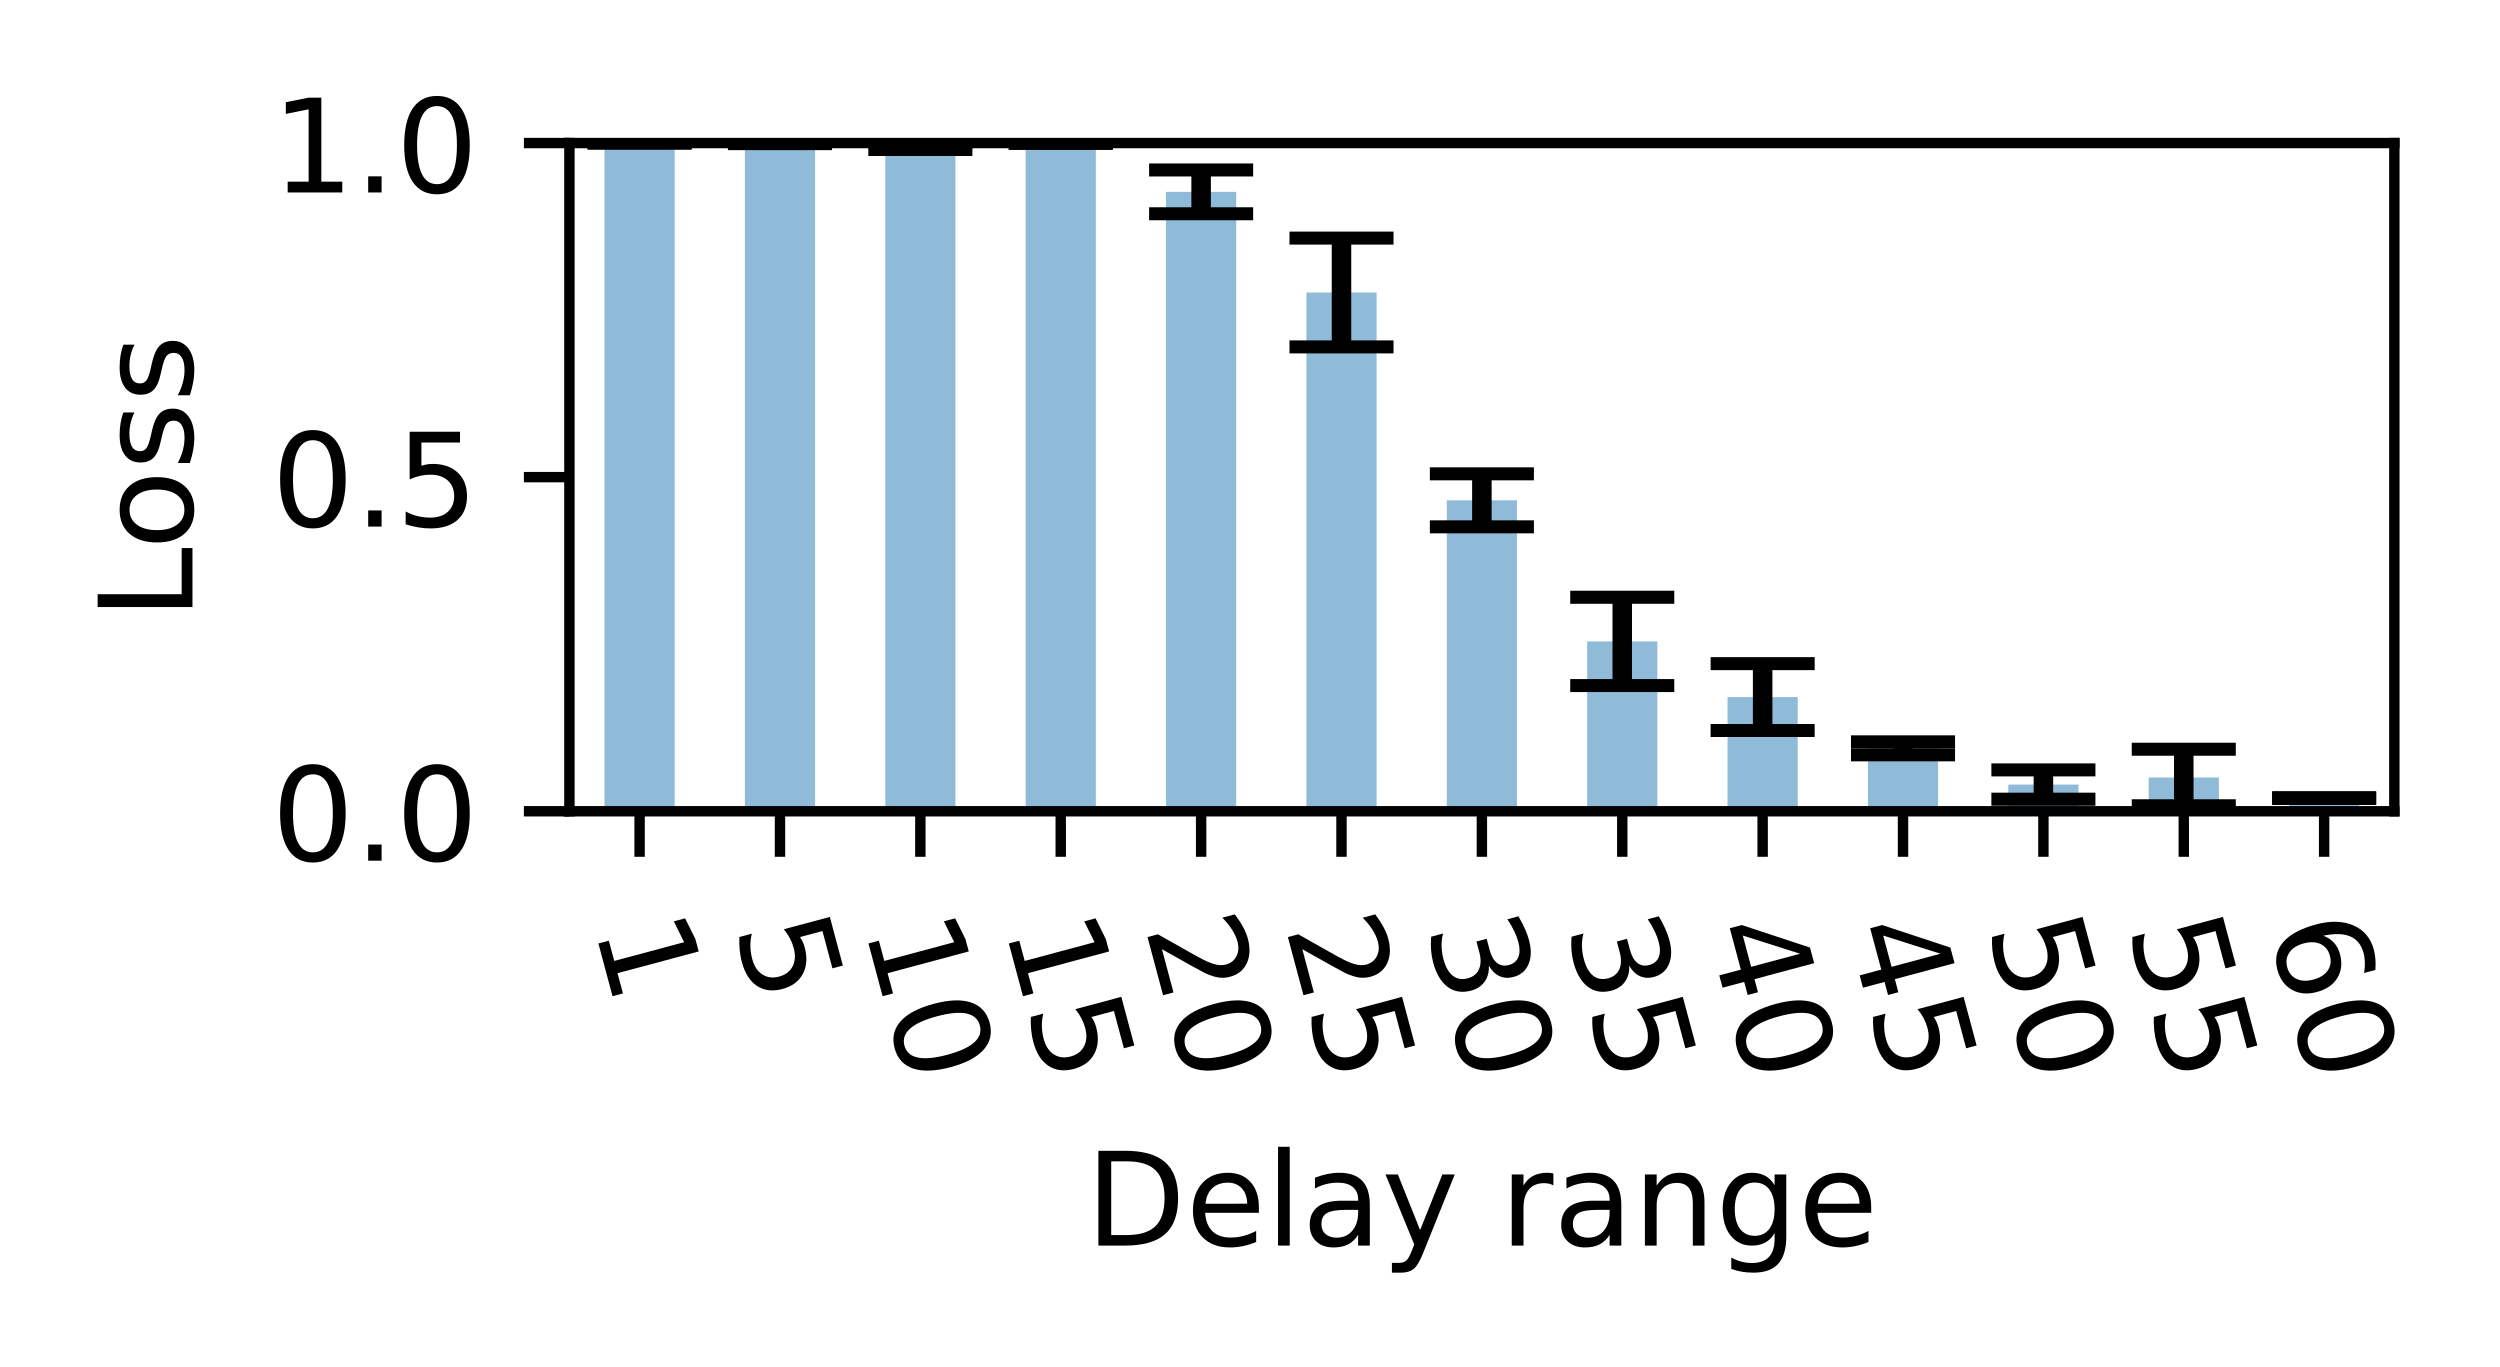
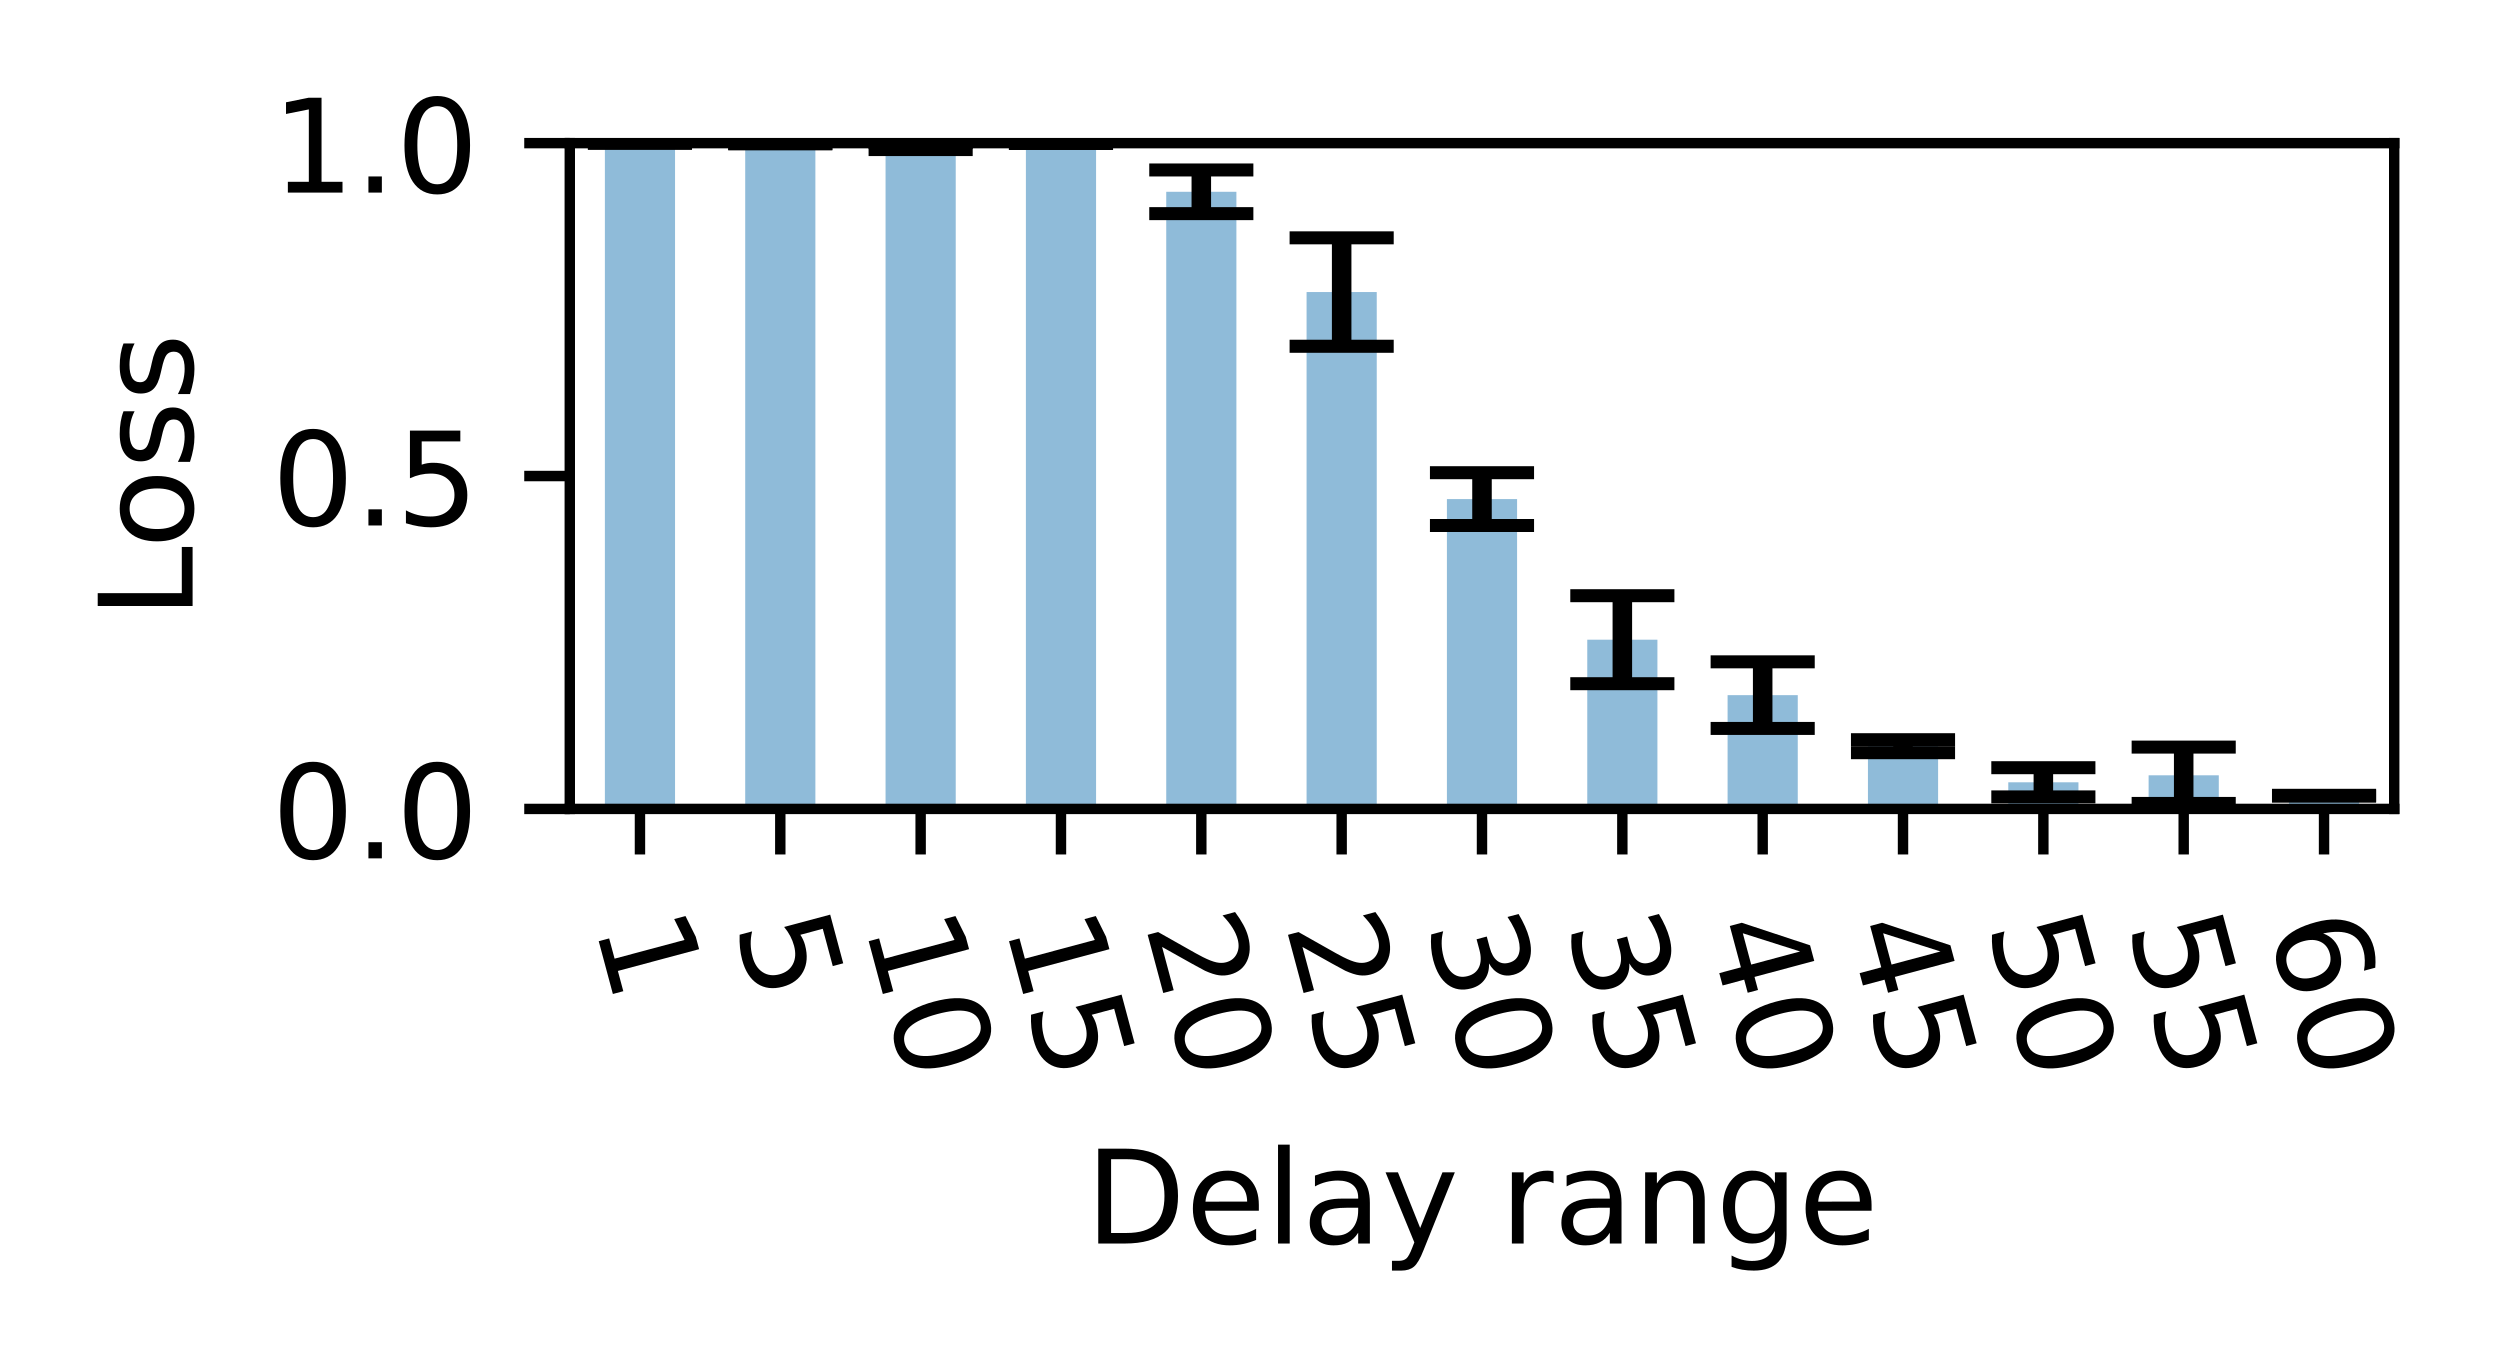
- <svg xmlns="http://www.w3.org/2000/svg" xmlns:xlink="http://www.w3.org/1999/xlink" width="192.22pt" height="105.052pt" viewBox="0 0 192.22 105.052" version="1.1">
+ <svg xmlns="http://www.w3.org/2000/svg" xmlns:xlink="http://www.w3.org/1999/xlink" width="192.094pt" height="104.83pt" viewBox="0 0 192.094 104.83" version="1.1">
  <defs>
    <style type="text/css">*{stroke-linejoin: round; stroke-linecap: butt}</style>
  </defs>
  <g id="figure_1">
    <g id="patch_1">
-       <path d="M 0 105.052  L 192.22 105.052  L 192.22 0  L 0 0  L 0 105.052  z " style="fill: none" />
+       <path d="M 0 104.83  L 192.094 104.83  L 192.094 0  L 0 0  L 0 104.83  z " style="fill: none" />
    </g>
    <g id="axes_1">
      <g id="patch_2">
-         <path d="M 43.781 62.377  L 184.096 62.377  L 184.096 10.999  L 43.781 10.999  L 43.781 62.377  z " style="fill: none" />
+         <path d="M 43.781 62.155  L 183.965 62.155  L 183.965 10.999  L 43.781 10.999  L 43.781 62.155  z " style="fill: none" />
      </g>
      <g id="patch_3">
-         <path d="M 46.48 62.377  L 51.876 62.377  L 51.876 10.999  L 46.48 10.999  z " clip-path="url(#pfe94041b23)" style="fill: #1f77b4; opacity: 0.5" />
+         <path d="M 46.477 62.155  L 51.869 62.155  L 51.869 10.999  L 46.477 10.999  z " clip-path="url(#p44159a532b)" style="fill: #1f77b4; opacity: 0.5" />
      </g>
      <g id="patch_4">
-         <path d="M 57.273 62.377  L 62.67 62.377  L 62.67 11.039  L 57.273 11.039  z " clip-path="url(#pfe94041b23)" style="fill: #1f77b4; opacity: 0.5" />
+         <path d="M 57.26 62.155  L 62.652 62.155  L 62.652 11.039  L 57.26 11.039  z " clip-path="url(#p44159a532b)" style="fill: #1f77b4; opacity: 0.5" />
      </g>
      <g id="patch_5">
-         <path d="M 68.067 62.377  L 73.463 62.377  L 73.463 11.228  L 68.067 11.228  z " clip-path="url(#pfe94041b23)" style="fill: #1f77b4; opacity: 0.5" />
+         <path d="M 68.044 62.155  L 73.436 62.155  L 73.436 11.227  L 68.044 11.227  z " clip-path="url(#p44159a532b)" style="fill: #1f77b4; opacity: 0.5" />
      </g>
      <g id="patch_6">
-         <path d="M 78.86 62.377  L 84.257 62.377  L 84.257 11.019  L 78.86 11.019  z " clip-path="url(#pfe94041b23)" style="fill: #1f77b4; opacity: 0.5" />
+         <path d="M 78.827 62.155  L 84.219 62.155  L 84.219 11.019  L 78.827 11.019  z " clip-path="url(#p44159a532b)" style="fill: #1f77b4; opacity: 0.5" />
      </g>
      <g id="patch_7">
-         <path d="M 89.653 62.377  L 95.05 62.377  L 95.05 14.752  L 89.653 14.752  z " clip-path="url(#pfe94041b23)" style="fill: #1f77b4; opacity: 0.5" />
+         <path d="M 89.611 62.155  L 95.002 62.155  L 95.002 14.736  L 89.611 14.736  z " clip-path="url(#p44159a532b)" style="fill: #1f77b4; opacity: 0.5" />
      </g>
      <g id="patch_8">
-         <path d="M 100.447 62.377  L 105.844 62.377  L 105.844 22.489  L 100.447 22.489  z " clip-path="url(#pfe94041b23)" style="fill: #1f77b4; opacity: 0.5" />
+         <path d="M 100.394 62.155  L 105.786 62.155  L 105.786 22.44  L 100.394 22.44  z " clip-path="url(#p44159a532b)" style="fill: #1f77b4; opacity: 0.5" />
      </g>
      <g id="patch_9">
-         <path d="M 111.24 62.377  L 116.637 62.377  L 116.637 38.468  L 111.24 38.468  z " clip-path="url(#pfe94041b23)" style="fill: #1f77b4; opacity: 0.5" />
+         <path d="M 111.177 62.155  L 116.569 62.155  L 116.569 38.349  L 111.177 38.349  z " clip-path="url(#p44159a532b)" style="fill: #1f77b4; opacity: 0.5" />
      </g>
      <g id="patch_10">
-         <path d="M 122.034 62.377  L 127.431 62.377  L 127.431 49.318  L 122.034 49.318  z " clip-path="url(#pfe94041b23)" style="fill: #1f77b4; opacity: 0.5" />
+         <path d="M 121.961 62.155  L 127.352 62.155  L 127.352 49.153  L 121.961 49.153  z " clip-path="url(#p44159a532b)" style="fill: #1f77b4; opacity: 0.5" />
      </g>
      <g id="patch_11">
-         <path d="M 132.827 62.377  L 138.224 62.377  L 138.224 53.597  L 132.827 53.597  z " clip-path="url(#pfe94041b23)" style="fill: #1f77b4; opacity: 0.5" />
+         <path d="M 132.744 62.155  L 138.136 62.155  L 138.136 53.413  L 132.744 53.413  z " clip-path="url(#p44159a532b)" style="fill: #1f77b4; opacity: 0.5" />
      </g>
      <g id="patch_12">
-         <path d="M 143.621 62.377  L 149.017 62.377  L 149.017 57.539  L 143.621 57.539  z " clip-path="url(#pfe94041b23)" style="fill: #1f77b4; opacity: 0.5" />
+         <path d="M 143.528 62.155  L 148.919 62.155  L 148.919 57.338  L 143.528 57.338  z " clip-path="url(#p44159a532b)" style="fill: #1f77b4; opacity: 0.5" />
      </g>
      <g id="patch_13">
-         <path d="M 154.414 62.377  L 159.811 62.377  L 159.811 60.323  L 154.414 60.323  z " clip-path="url(#pfe94041b23)" style="fill: #1f77b4; opacity: 0.5" />
+         <path d="M 154.311 62.155  L 159.703 62.155  L 159.703 60.11  L 154.311 60.11  z " clip-path="url(#p44159a532b)" style="fill: #1f77b4; opacity: 0.5" />
      </g>
      <g id="patch_14">
-         <path d="M 165.208 62.377  L 170.604 62.377  L 170.604 59.782  L 165.208 59.782  z " clip-path="url(#pfe94041b23)" style="fill: #1f77b4; opacity: 0.5" />
+         <path d="M 165.094 62.155  L 170.486 62.155  L 170.486 59.572  L 165.094 59.572  z " clip-path="url(#p44159a532b)" style="fill: #1f77b4; opacity: 0.5" />
      </g>
      <g id="patch_15">
-         <path d="M 176.001 62.377  L 181.398 62.377  L 181.398 61.36  L 176.001 61.36  z " clip-path="url(#pfe94041b23)" style="fill: #1f77b4; opacity: 0.5" />
+         <path d="M 175.878 62.155  L 181.269 62.155  L 181.269 61.143  L 175.878 61.143  z " clip-path="url(#p44159a532b)" style="fill: #1f77b4; opacity: 0.5" />
      </g>
      <g id="matplotlib.axis_1">
        <g id="xtick_1">
          <g id="line2d_1">
            <defs>
-               <path id="m199bbda376" d="M 0 0  L 0 3.5  " style="stroke: #000000; stroke-width: 0.8" />
+               <path id="m5bc1a0c17d" d="M 0 0  L 0 3.5  " style="stroke: #000000; stroke-width: 0.8" />
            </defs>
            <g>
-               <use xlink:href="#m199bbda376" x="49.178" y="62.377" style="stroke: #000000; stroke-width: 0.8" />
+               <use xlink:href="#m5bc1a0c17d" x="49.173" y="62.155" style="stroke: #000000; stroke-width: 0.8" />
            </g>
          </g>
          <g id="text_1">
-             <g transform="translate(45.68926 71.34379) rotate(-285) scale(0.1 -0.1)">
+             <g transform="translate(45.68422 71.12184) rotate(-285) scale(0.1 -0.1)">
              <defs>
                <path id="DejaVuSans-31" d="M 794 531  L 1825 531  L 1825 4091  L 703 3866  L 703 4441  L 1819 4666  L 2450 4666  L 2450 531  L 3481 531  L 3481 0  L 794 0  L 794 531  z " transform="scale(0.015625)" />
              </defs>
              <use xlink:href="#DejaVuSans-31" />
            </g>
          </g>
        </g>
        <g id="xtick_2">
          <g id="line2d_2">
            <g>
-               <use xlink:href="#m199bbda376" x="59.971" y="62.377" style="stroke: #000000; stroke-width: 0.8" />
+               <use xlink:href="#m5bc1a0c17d" x="59.956" y="62.155" style="stroke: #000000; stroke-width: 0.8" />
            </g>
          </g>
          <g id="text_2">
-             <g transform="translate(56.48272 71.34379) rotate(-285) scale(0.1 -0.1)">
+             <g transform="translate(56.46761 71.12184) rotate(-285) scale(0.1 -0.1)">
              <defs>
                <path id="DejaVuSans-35" d="M 691 4666  L 3169 4666  L 3169 4134  L 1269 4134  L 1269 2991  Q 1406 3038 1543 3061  Q 1681 3084 1819 3084  Q 2600 3084 3056 2656  Q 3513 2228 3513 1497  Q 3513 744 3044 326  Q 2575 -91 1722 -91  Q 1428 -91 1123 -41  Q 819 9 494 109  L 494 744  Q 775 591 1075 516  Q 1375 441 1709 441  Q 2250 441 2565 725  Q 2881 1009 2881 1497  Q 2881 1984 2565 2268  Q 2250 2553 1709 2553  Q 1456 2553 1204 2497  Q 953 2441 691 2322  L 691 4666  z " transform="scale(0.015625)" />
              </defs>
              <use xlink:href="#DejaVuSans-35" />
            </g>
          </g>
        </g>
        <g id="xtick_3">
          <g id="line2d_3">
            <g>
-               <use xlink:href="#m199bbda376" x="70.765" y="62.377" style="stroke: #000000; stroke-width: 0.8" />
+               <use xlink:href="#m5bc1a0c17d" x="70.74" y="62.155" style="stroke: #000000; stroke-width: 0.8" />
            </g>
          </g>
          <g id="text_3">
-             <g transform="translate(66.45281 71.34379) rotate(-285) scale(0.1 -0.1)">
+             <g transform="translate(66.42762 71.12184) rotate(-285) scale(0.1 -0.1)">
              <defs>
                <path id="DejaVuSans-30" d="M 2034 4250  Q 1547 4250 1301 3770  Q 1056 3291 1056 2328  Q 1056 1369 1301 889  Q 1547 409 2034 409  Q 2525 409 2770 889  Q 3016 1369 3016 2328  Q 3016 3291 2770 3770  Q 2525 4250 2034 4250  z M 2034 4750  Q 2819 4750 3233 4129  Q 3647 3509 3647 2328  Q 3647 1150 3233 529  Q 2819 -91 2034 -91  Q 1250 -91 836 529  Q 422 1150 422 2328  Q 422 3509 836 4129  Q 1250 4750 2034 4750  z " transform="scale(0.015625)" />
              </defs>
              <use xlink:href="#DejaVuSans-31" />
              <use xlink:href="#DejaVuSans-30" transform="translate(63.62305 0)" />
            </g>
          </g>
        </g>
        <g id="xtick_4">
          <g id="line2d_4">
            <g>
-               <use xlink:href="#m199bbda376" x="81.558" y="62.377" style="stroke: #000000; stroke-width: 0.8" />
+               <use xlink:href="#m5bc1a0c17d" x="81.523" y="62.155" style="stroke: #000000; stroke-width: 0.8" />
            </g>
          </g>
          <g id="text_4">
-             <g transform="translate(77.24627 71.34379) rotate(-285) scale(0.1 -0.1)">
+             <g transform="translate(77.21101 71.12184) rotate(-285) scale(0.1 -0.1)">
              <use xlink:href="#DejaVuSans-31" />
              <use xlink:href="#DejaVuSans-35" transform="translate(63.62305 0)" />
            </g>
          </g>
        </g>
        <g id="xtick_5">
          <g id="line2d_5">
            <g>
-               <use xlink:href="#m199bbda376" x="92.352" y="62.377" style="stroke: #000000; stroke-width: 0.8" />
+               <use xlink:href="#m5bc1a0c17d" x="92.306" y="62.155" style="stroke: #000000; stroke-width: 0.8" />
            </g>
          </g>
          <g id="text_5">
-             <g transform="translate(88.03973 71.34379) rotate(-285) scale(0.1 -0.1)">
+             <g transform="translate(87.99439 71.12184) rotate(-285) scale(0.1 -0.1)">
              <defs>
                <path id="DejaVuSans-32" d="M 1228 531  L 3431 531  L 3431 0  L 469 0  L 469 531  Q 828 903 1448 1529  Q 2069 2156 2228 2338  Q 2531 2678 2651 2914  Q 2772 3150 2772 3378  Q 2772 3750 2511 3984  Q 2250 4219 1831 4219  Q 1534 4219 1204 4116  Q 875 4013 500 3803  L 500 4441  Q 881 4594 1212 4672  Q 1544 4750 1819 4750  Q 2544 4750 2975 4387  Q 3406 4025 3406 3419  Q 3406 3131 3298 2873  Q 3191 2616 2906 2266  Q 2828 2175 2409 1742  Q 1991 1309 1228 531  z " transform="scale(0.015625)" />
              </defs>
              <use xlink:href="#DejaVuSans-32" />
              <use xlink:href="#DejaVuSans-30" transform="translate(63.62305 0)" />
            </g>
          </g>
        </g>
        <g id="xtick_6">
          <g id="line2d_6">
            <g>
-               <use xlink:href="#m199bbda376" x="103.145" y="62.377" style="stroke: #000000; stroke-width: 0.8" />
+               <use xlink:href="#m5bc1a0c17d" x="103.09" y="62.155" style="stroke: #000000; stroke-width: 0.8" />
            </g>
          </g>
          <g id="text_6">
-             <g transform="translate(98.83318 71.34379) rotate(-285) scale(0.1 -0.1)">
+             <g transform="translate(98.77778 71.12184) rotate(-285) scale(0.1 -0.1)">
              <use xlink:href="#DejaVuSans-32" />
              <use xlink:href="#DejaVuSans-35" transform="translate(63.62305 0)" />
            </g>
          </g>
        </g>
        <g id="xtick_7">
          <g id="line2d_7">
            <g>
-               <use xlink:href="#m199bbda376" x="113.939" y="62.377" style="stroke: #000000; stroke-width: 0.8" />
+               <use xlink:href="#m5bc1a0c17d" x="113.873" y="62.155" style="stroke: #000000; stroke-width: 0.8" />
            </g>
          </g>
          <g id="text_7">
-             <g transform="translate(109.6266 71.34379) rotate(-285) scale(0.1 -0.1)">
+             <g transform="translate(109.5612 71.12184) rotate(-285) scale(0.1 -0.1)">
              <defs>
                <path id="DejaVuSans-33" d="M 2597 2516  Q 3050 2419 3304 2112  Q 3559 1806 3559 1356  Q 3559 666 3084 287  Q 2609 -91 1734 -91  Q 1441 -91 1130 -33  Q 819 25 488 141  L 488 750  Q 750 597 1062 519  Q 1375 441 1716 441  Q 2309 441 2620 675  Q 2931 909 2931 1356  Q 2931 1769 2642 2001  Q 2353 2234 1838 2234  L 1294 2234  L 1294 2753  L 1863 2753  Q 2328 2753 2575 2939  Q 2822 3125 2822 3475  Q 2822 3834 2567 4026  Q 2313 4219 1838 4219  Q 1578 4219 1281 4162  Q 984 4106 628 3988  L 628 4550  Q 988 4650 1302 4700  Q 1616 4750 1894 4750  Q 2613 4750 3031 4423  Q 3450 4097 3450 3541  Q 3450 3153 3228 2886  Q 3006 2619 2597 2516  z " transform="scale(0.015625)" />
              </defs>
              <use xlink:href="#DejaVuSans-33" />
              <use xlink:href="#DejaVuSans-30" transform="translate(63.62305 0)" />
            </g>
          </g>
        </g>
        <g id="xtick_8">
          <g id="line2d_8">
            <g>
-               <use xlink:href="#m199bbda376" x="124.732" y="62.377" style="stroke: #000000; stroke-width: 0.8" />
+               <use xlink:href="#m5bc1a0c17d" x="124.657" y="62.155" style="stroke: #000000; stroke-width: 0.8" />
            </g>
          </g>
          <g id="text_8">
-             <g transform="translate(120.4201 71.34379) rotate(-285) scale(0.1 -0.1)">
+             <g transform="translate(120.3445 71.12184) rotate(-285) scale(0.1 -0.1)">
              <use xlink:href="#DejaVuSans-33" />
              <use xlink:href="#DejaVuSans-35" transform="translate(63.62305 0)" />
            </g>
          </g>
        </g>
        <g id="xtick_9">
          <g id="line2d_9">
            <g>
-               <use xlink:href="#m199bbda376" x="135.526" y="62.377" style="stroke: #000000; stroke-width: 0.8" />
+               <use xlink:href="#m5bc1a0c17d" x="135.44" y="62.155" style="stroke: #000000; stroke-width: 0.8" />
            </g>
          </g>
          <g id="text_9">
-             <g transform="translate(131.2136 71.34379) rotate(-285) scale(0.1 -0.1)">
+             <g transform="translate(131.1279 71.12184) rotate(-285) scale(0.1 -0.1)">
              <defs>
                <path id="DejaVuSans-34" d="M 2419 4116  L 825 1625  L 2419 1625  L 2419 4116  z M 2253 4666  L 3047 4666  L 3047 1625  L 3713 1625  L 3713 1100  L 3047 1100  L 3047 0  L 2419 0  L 2419 1100  L 313 1100  L 313 1709  L 2253 4666  z " transform="scale(0.015625)" />
              </defs>
              <use xlink:href="#DejaVuSans-34" />
              <use xlink:href="#DejaVuSans-30" transform="translate(63.62305 0)" />
            </g>
          </g>
        </g>
        <g id="xtick_10">
          <g id="line2d_10">
            <g>
-               <use xlink:href="#m199bbda376" x="146.319" y="62.377" style="stroke: #000000; stroke-width: 0.8" />
+               <use xlink:href="#m5bc1a0c17d" x="146.223" y="62.155" style="stroke: #000000; stroke-width: 0.8" />
            </g>
          </g>
          <g id="text_10">
-             <g transform="translate(142.007 71.34379) rotate(-285) scale(0.1 -0.1)">
+             <g transform="translate(141.9113 71.12184) rotate(-285) scale(0.1 -0.1)">
              <use xlink:href="#DejaVuSans-34" />
              <use xlink:href="#DejaVuSans-35" transform="translate(63.62305 0)" />
            </g>
          </g>
        </g>
        <g id="xtick_11">
          <g id="line2d_11">
            <g>
-               <use xlink:href="#m199bbda376" x="157.113" y="62.377" style="stroke: #000000; stroke-width: 0.8" />
+               <use xlink:href="#m5bc1a0c17d" x="157.007" y="62.155" style="stroke: #000000; stroke-width: 0.8" />
            </g>
          </g>
          <g id="text_11">
-             <g transform="translate(152.8005 71.34379) rotate(-285) scale(0.1 -0.1)">
+             <g transform="translate(152.6947 71.12184) rotate(-285) scale(0.1 -0.1)">
              <use xlink:href="#DejaVuSans-35" />
              <use xlink:href="#DejaVuSans-30" transform="translate(63.62305 0)" />
            </g>
          </g>
        </g>
        <g id="xtick_12">
          <g id="line2d_12">
            <g>
-               <use xlink:href="#m199bbda376" x="167.906" y="62.377" style="stroke: #000000; stroke-width: 0.8" />
+               <use xlink:href="#m5bc1a0c17d" x="167.79" y="62.155" style="stroke: #000000; stroke-width: 0.8" />
            </g>
          </g>
          <g id="text_12">
-             <g transform="translate(163.5939 71.34379) rotate(-285) scale(0.1 -0.1)">
+             <g transform="translate(163.4781 71.12184) rotate(-285) scale(0.1 -0.1)">
              <use xlink:href="#DejaVuSans-35" />
              <use xlink:href="#DejaVuSans-35" transform="translate(63.62305 0)" />
            </g>
          </g>
        </g>
        <g id="xtick_13">
          <g id="line2d_13">
            <g>
-               <use xlink:href="#m199bbda376" x="178.699" y="62.377" style="stroke: #000000; stroke-width: 0.8" />
+               <use xlink:href="#m5bc1a0c17d" x="178.574" y="62.155" style="stroke: #000000; stroke-width: 0.8" />
            </g>
          </g>
          <g id="text_13">
-             <g transform="translate(174.3874 71.34379) rotate(-285) scale(0.1 -0.1)">
+             <g transform="translate(174.2615 71.12184) rotate(-285) scale(0.1 -0.1)">
              <defs>
                <path id="DejaVuSans-36" d="M 2113 2584  Q 1688 2584 1439 2293  Q 1191 2003 1191 1497  Q 1191 994 1439 701  Q 1688 409 2113 409  Q 2538 409 2786 701  Q 3034 994 3034 1497  Q 3034 2003 2786 2293  Q 2538 2584 2113 2584  z M 3366 4563  L 3366 3988  Q 3128 4100 2886 4159  Q 2644 4219 2406 4219  Q 1781 4219 1451 3797  Q 1122 3375 1075 2522  Q 1259 2794 1537 2939  Q 1816 3084 2150 3084  Q 2853 3084 3261 2657  Q 3669 2231 3669 1497  Q 3669 778 3244 343  Q 2819 -91 2113 -91  Q 1303 -91 875 529  Q 447 1150 447 2328  Q 447 3434 972 4092  Q 1497 4750 2381 4750  Q 2619 4750 2861 4703  Q 3103 4656 3366 4563  z " transform="scale(0.015625)" />
              </defs>
              <use xlink:href="#DejaVuSans-36" />
              <use xlink:href="#DejaVuSans-30" transform="translate(63.62305 0)" />
            </g>
          </g>
        </g>
        <g id="text_14">
-           <g transform="translate(83.47154 95.7719) scale(0.1 -0.1)">
+           <g transform="translate(83.40606 95.54994) scale(0.1 -0.1)">
            <defs>
              <path id="DejaVuSans-44" d="M 1259 4147  L 1259 519  L 2022 519  Q 2988 519 3436 956  Q 3884 1394 3884 2338  Q 3884 3275 3436 3711  Q 2988 4147 2022 4147  L 1259 4147  z M 628 4666  L 1925 4666  Q 3281 4666 3915 4102  Q 4550 3538 4550 2338  Q 4550 1131 3912 565  Q 3275 0 1925 0  L 628 0  L 628 4666  z " transform="scale(0.015625)" />
              <path id="DejaVuSans-65" d="M 3597 1894  L 3597 1613  L 953 1613  Q 991 1019 1311 708  Q 1631 397 2203 397  Q 2534 397 2845 478  Q 3156 559 3463 722  L 3463 178  Q 3153 47 2828 -22  Q 2503 -91 2169 -91  Q 1331 -91 842 396  Q 353 884 353 1716  Q 353 2575 817 3079  Q 1281 3584 2069 3584  Q 2775 3584 3186 3129  Q 3597 2675 3597 1894  z M 3022 2063  Q 3016 2534 2758 2815  Q 2500 3097 2075 3097  Q 1594 3097 1305 2825  Q 1016 2553 972 2059  L 3022 2063  z " transform="scale(0.015625)" />
              <path id="DejaVuSans-6c" d="M 603 4863  L 1178 4863  L 1178 0  L 603 0  L 603 4863  z " transform="scale(0.015625)" />
              <path id="DejaVuSans-61" d="M 2194 1759  Q 1497 1759 1228 1600  Q 959 1441 959 1056  Q 959 750 1161 570  Q 1363 391 1709 391  Q 2188 391 2477 730  Q 2766 1069 2766 1631  L 2766 1759  L 2194 1759  z M 3341 1997  L 3341 0  L 2766 0  L 2766 531  Q 2569 213 2275 61  Q 1981 -91 1556 -91  Q 1019 -91 701 211  Q 384 513 384 1019  Q 384 1609 779 1909  Q 1175 2209 1959 2209  L 2766 2209  L 2766 2266  Q 2766 2663 2505 2880  Q 2244 3097 1772 3097  Q 1472 3097 1187 3025  Q 903 2953 641 2809  L 641 3341  Q 956 3463 1253 3523  Q 1550 3584 1831 3584  Q 2591 3584 2966 3190  Q 3341 2797 3341 1997  z " transform="scale(0.015625)" />
              <path id="DejaVuSans-79" d="M 2059 -325  Q 1816 -950 1584 -1140  Q 1353 -1331 966 -1331  L 506 -1331  L 506 -850  L 844 -850  Q 1081 -850 1212 -737  Q 1344 -625 1503 -206  L 1606 56  L 191 3500  L 800 3500  L 1894 763  L 2988 3500  L 3597 3500  L 2059 -325  z " transform="scale(0.015625)" />
              <path id="DejaVuSans-20" transform="scale(0.015625)" />
              <path id="DejaVuSans-72" d="M 2631 2963  Q 2534 3019 2420 3045  Q 2306 3072 2169 3072  Q 1681 3072 1420 2755  Q 1159 2438 1159 1844  L 1159 0  L 581 0  L 581 3500  L 1159 3500  L 1159 2956  Q 1341 3275 1631 3429  Q 1922 3584 2338 3584  Q 2397 3584 2469 3576  Q 2541 3569 2628 3553  L 2631 2963  z " transform="scale(0.015625)" />
              <path id="DejaVuSans-6e" d="M 3513 2113  L 3513 0  L 2938 0  L 2938 2094  Q 2938 2591 2744 2837  Q 2550 3084 2163 3084  Q 1697 3084 1428 2787  Q 1159 2491 1159 1978  L 1159 0  L 581 0  L 581 3500  L 1159 3500  L 1159 2956  Q 1366 3272 1645 3428  Q 1925 3584 2291 3584  Q 2894 3584 3203 3211  Q 3513 2838 3513 2113  z " transform="scale(0.015625)" />
              <path id="DejaVuSans-67" d="M 2906 1791  Q 2906 2416 2648 2759  Q 2391 3103 1925 3103  Q 1463 3103 1205 2759  Q 947 2416 947 1791  Q 947 1169 1205 825  Q 1463 481 1925 481  Q 2391 481 2648 825  Q 2906 1169 2906 1791  z M 3481 434  Q 3481 -459 3084 -895  Q 2688 -1331 1869 -1331  Q 1566 -1331 1297 -1286  Q 1028 -1241 775 -1147  L 775 -588  Q 1028 -725 1275 -790  Q 1522 -856 1778 -856  Q 2344 -856 2625 -561  Q 2906 -266 2906 331  L 2906 616  Q 2728 306 2450 153  Q 2172 0 1784 0  Q 1141 0 747 490  Q 353 981 353 1791  Q 353 2603 747 3093  Q 1141 3584 1784 3584  Q 2172 3584 2450 3431  Q 2728 3278 2906 2969  L 2906 3500  L 3481 3500  L 3481 434  z " transform="scale(0.015625)" />
            </defs>
            <use xlink:href="#DejaVuSans-44" />
            <use xlink:href="#DejaVuSans-65" transform="translate(77.00195 0)" />
            <use xlink:href="#DejaVuSans-6c" transform="translate(138.5254 0)" />
            <use xlink:href="#DejaVuSans-61" transform="translate(166.3086 0)" />
            <use xlink:href="#DejaVuSans-79" transform="translate(227.5879 0)" />
            <use xlink:href="#DejaVuSans-20" transform="translate(286.7676 0)" />
            <use xlink:href="#DejaVuSans-72" transform="translate(318.5547 0)" />
            <use xlink:href="#DejaVuSans-61" transform="translate(359.668 0)" />
            <use xlink:href="#DejaVuSans-6e" transform="translate(420.9473 0)" />
            <use xlink:href="#DejaVuSans-67" transform="translate(484.3262 0)" />
            <use xlink:href="#DejaVuSans-65" transform="translate(547.8027 0)" />
          </g>
        </g>
      </g>
      <g id="matplotlib.axis_2">
        <g id="ytick_1">
          <g id="line2d_14">
            <defs>
-               <path id="me0fc0438d0" d="M 0 0  L -3.5 0  " style="stroke: #000000; stroke-width: 0.8" />
+               <path id="mfe6505cc1b" d="M 0 0  L -3.5 0  " style="stroke: #000000; stroke-width: 0.8" />
            </defs>
            <g>
-               <use xlink:href="#me0fc0438d0" x="43.781" y="62.377" style="stroke: #000000; stroke-width: 0.8" />
+               <use xlink:href="#mfe6505cc1b" x="43.781" y="62.155" style="stroke: #000000; stroke-width: 0.8" />
            </g>
          </g>
          <g id="text_15">
-             <g transform="translate(20.87813 66.17639) scale(0.1 -0.1)">
+             <g transform="translate(20.87813 65.95444) scale(0.1 -0.1)">
              <defs>
                <path id="DejaVuSans-2e" d="M 684 794  L 1344 794  L 1344 0  L 684 0  L 684 794  z " transform="scale(0.015625)" />
              </defs>
              <use xlink:href="#DejaVuSans-30" />
              <use xlink:href="#DejaVuSans-2e" transform="translate(63.62305 0)" />
              <use xlink:href="#DejaVuSans-30" transform="translate(95.41016 0)" />
            </g>
          </g>
        </g>
        <g id="ytick_2">
          <g id="line2d_15">
            <g>
-               <use xlink:href="#me0fc0438d0" x="43.781" y="36.688" style="stroke: #000000; stroke-width: 0.8" />
+               <use xlink:href="#mfe6505cc1b" x="43.781" y="36.577" style="stroke: #000000; stroke-width: 0.8" />
            </g>
          </g>
          <g id="text_16">
-             <g transform="translate(20.87813 40.48741) scale(0.1 -0.1)">
+             <g transform="translate(20.87813 40.37644) scale(0.1 -0.1)">
              <use xlink:href="#DejaVuSans-30" />
              <use xlink:href="#DejaVuSans-2e" transform="translate(63.62305 0)" />
              <use xlink:href="#DejaVuSans-35" transform="translate(95.41016 0)" />
            </g>
          </g>
        </g>
        <g id="ytick_3">
          <g id="line2d_16">
            <g>
-               <use xlink:href="#me0fc0438d0" x="43.781" y="10.999" style="stroke: #000000; stroke-width: 0.8" />
+               <use xlink:href="#mfe6505cc1b" x="43.781" y="10.999" style="stroke: #000000; stroke-width: 0.8" />
            </g>
          </g>
          <g id="text_17">
            <g transform="translate(20.87813 14.79844) scale(0.1 -0.1)">
              <use xlink:href="#DejaVuSans-31" />
              <use xlink:href="#DejaVuSans-2e" transform="translate(63.62305 0)" />
              <use xlink:href="#DejaVuSans-30" transform="translate(95.41016 0)" />
            </g>
          </g>
        </g>
        <g id="text_18">
-           <g transform="translate(14.79844 47.65538) rotate(-90) scale(0.1 -0.1)">
+           <g transform="translate(14.79844 47.54441) rotate(-90) scale(0.1 -0.1)">
            <defs>
              <path id="DejaVuSans-4c" d="M 628 4666  L 1259 4666  L 1259 531  L 3531 531  L 3531 0  L 628 0  L 628 4666  z " transform="scale(0.015625)" />
              <path id="DejaVuSans-6f" d="M 1959 3097  Q 1497 3097 1228 2736  Q 959 2375 959 1747  Q 959 1119 1226 758  Q 1494 397 1959 397  Q 2419 397 2687 759  Q 2956 1122 2956 1747  Q 2956 2369 2687 2733  Q 2419 3097 1959 3097  z M 1959 3584  Q 2709 3584 3137 3096  Q 3566 2609 3566 1747  Q 3566 888 3137 398  Q 2709 -91 1959 -91  Q 1206 -91 779 398  Q 353 888 353 1747  Q 353 2609 779 3096  Q 1206 3584 1959 3584  z " transform="scale(0.015625)" />
              <path id="DejaVuSans-73" d="M 2834 3397  L 2834 2853  Q 2591 2978 2328 3040  Q 2066 3103 1784 3103  Q 1356 3103 1142 2972  Q 928 2841 928 2578  Q 928 2378 1081 2264  Q 1234 2150 1697 2047  L 1894 2003  Q 2506 1872 2764 1633  Q 3022 1394 3022 966  Q 3022 478 2636 193  Q 2250 -91 1575 -91  Q 1294 -91 989 -36  Q 684 19 347 128  L 347 722  Q 666 556 975 473  Q 1284 391 1588 391  Q 1994 391 2212 530  Q 2431 669 2431 922  Q 2431 1156 2273 1281  Q 2116 1406 1581 1522  L 1381 1569  Q 847 1681 609 1914  Q 372 2147 372 2553  Q 372 3047 722 3315  Q 1072 3584 1716 3584  Q 2034 3584 2315 3537  Q 2597 3491 2834 3397  z " transform="scale(0.015625)" />
            </defs>
            <use xlink:href="#DejaVuSans-4c" />
            <use xlink:href="#DejaVuSans-6f" transform="translate(53.96289 0)" />
            <use xlink:href="#DejaVuSans-73" transform="translate(115.1445 0)" />
            <use xlink:href="#DejaVuSans-73" transform="translate(167.2441 0)" />
          </g>
        </g>
      </g>
      <g id="LineCollection_1">
-         <path d="M 49.178 10.999  L 49.178 10.999  " clip-path="url(#pfe94041b23)" style="fill: none; stroke: #000000; stroke-width: 1.5" />
-         <path d="M 59.971 11.04  L 59.971 11.039  " clip-path="url(#pfe94041b23)" style="fill: none; stroke: #000000; stroke-width: 1.5" />
-         <path d="M 70.765 11.494  L 70.765 10.961  " clip-path="url(#pfe94041b23)" style="fill: none; stroke: #000000; stroke-width: 1.5" />
-         <path d="M 81.558 11.02  L 81.558 11.019  " clip-path="url(#pfe94041b23)" style="fill: none; stroke: #000000; stroke-width: 1.5" />
-         <path d="M 92.352 16.438  L 92.352 13.067  " clip-path="url(#pfe94041b23)" style="fill: none; stroke: #000000; stroke-width: 1.5" />
-         <path d="M 103.145 26.674  L 103.145 18.305  " clip-path="url(#pfe94041b23)" style="fill: none; stroke: #000000; stroke-width: 1.5" />
-         <path d="M 113.939 40.505  L 113.939 36.43  " clip-path="url(#pfe94041b23)" style="fill: none; stroke: #000000; stroke-width: 1.5" />
-         <path d="M 124.732 52.713  L 124.732 45.923  " clip-path="url(#pfe94041b23)" style="fill: none; stroke: #000000; stroke-width: 1.5" />
-         <path d="M 135.526 56.168  L 135.526 51.027  " clip-path="url(#pfe94041b23)" style="fill: none; stroke: #000000; stroke-width: 1.5" />
-         <path d="M 146.319 58.039  L 146.319 57.038  " clip-path="url(#pfe94041b23)" style="fill: none; stroke: #000000; stroke-width: 1.5" />
-         <path d="M 157.113 61.449  L 157.113 59.197  " clip-path="url(#pfe94041b23)" style="fill: none; stroke: #000000; stroke-width: 1.5" />
-         <path d="M 167.906 61.956  L 167.906 57.609  " clip-path="url(#pfe94041b23)" style="fill: none; stroke: #000000; stroke-width: 1.5" />
-         <path d="M 178.699 61.393  L 178.699 61.328  " clip-path="url(#pfe94041b23)" style="fill: none; stroke: #000000; stroke-width: 1.5" />
+         <path d="M 49.173 10.999  L 49.173 10.999  " clip-path="url(#p44159a532b)" style="fill: none; stroke: #000000; stroke-width: 1.5" />
+         <path d="M 59.956 11.04  L 59.956 11.039  " clip-path="url(#p44159a532b)" style="fill: none; stroke: #000000; stroke-width: 1.5" />
+         <path d="M 70.74 11.492  L 70.74 10.961  " clip-path="url(#p44159a532b)" style="fill: none; stroke: #000000; stroke-width: 1.5" />
+         <path d="M 81.523 11.02  L 81.523 11.018  " clip-path="url(#p44159a532b)" style="fill: none; stroke: #000000; stroke-width: 1.5" />
+         <path d="M 92.306 16.414  L 92.306 13.058  " clip-path="url(#p44159a532b)" style="fill: none; stroke: #000000; stroke-width: 1.5" />
+         <path d="M 103.09 26.606  L 103.09 18.273  " clip-path="url(#p44159a532b)" style="fill: none; stroke: #000000; stroke-width: 1.5" />
+         <path d="M 113.873 40.378  L 113.873 36.32  " clip-path="url(#p44159a532b)" style="fill: none; stroke: #000000; stroke-width: 1.5" />
+         <path d="M 124.657 52.533  L 124.657 45.772  " clip-path="url(#p44159a532b)" style="fill: none; stroke: #000000; stroke-width: 1.5" />
+         <path d="M 135.44 55.973  L 135.44 50.854  " clip-path="url(#p44159a532b)" style="fill: none; stroke: #000000; stroke-width: 1.5" />
+         <path d="M 146.223 57.836  L 146.223 56.839  " clip-path="url(#p44159a532b)" style="fill: none; stroke: #000000; stroke-width: 1.5" />
+         <path d="M 157.007 61.231  L 157.007 58.989  " clip-path="url(#p44159a532b)" style="fill: none; stroke: #000000; stroke-width: 1.5" />
+         <path d="M 167.79 61.736  L 167.79 57.407  " clip-path="url(#p44159a532b)" style="fill: none; stroke: #000000; stroke-width: 1.5" />
+         <path d="M 178.574 61.175  L 178.574 61.11  " clip-path="url(#p44159a532b)" style="fill: none; stroke: #000000; stroke-width: 1.5" />
      </g>
      <g id="line2d_17">
        <defs>
-           <path id="m977dae2529" d="M 4 0  L -4 -0  " style="stroke: #000000" />
+           <path id="m68681fca8f" d="M 4 0  L -4 -0  " style="stroke: #000000" />
        </defs>
-         <g clip-path="url(#pfe94041b23)">
-           <use xlink:href="#m977dae2529" x="49.178" y="10.999" style="fill: #1f77b4; stroke: #000000" />
-           <use xlink:href="#m977dae2529" x="59.971" y="11.04" style="fill: #1f77b4; stroke: #000000" />
-           <use xlink:href="#m977dae2529" x="70.765" y="11.494" style="fill: #1f77b4; stroke: #000000" />
-           <use xlink:href="#m977dae2529" x="81.558" y="11.02" style="fill: #1f77b4; stroke: #000000" />
-           <use xlink:href="#m977dae2529" x="92.352" y="16.438" style="fill: #1f77b4; stroke: #000000" />
-           <use xlink:href="#m977dae2529" x="103.145" y="26.674" style="fill: #1f77b4; stroke: #000000" />
-           <use xlink:href="#m977dae2529" x="113.939" y="40.505" style="fill: #1f77b4; stroke: #000000" />
-           <use xlink:href="#m977dae2529" x="124.732" y="52.713" style="fill: #1f77b4; stroke: #000000" />
-           <use xlink:href="#m977dae2529" x="135.526" y="56.168" style="fill: #1f77b4; stroke: #000000" />
-           <use xlink:href="#m977dae2529" x="146.319" y="58.039" style="fill: #1f77b4; stroke: #000000" />
-           <use xlink:href="#m977dae2529" x="157.113" y="61.449" style="fill: #1f77b4; stroke: #000000" />
-           <use xlink:href="#m977dae2529" x="167.906" y="61.956" style="fill: #1f77b4; stroke: #000000" />
-           <use xlink:href="#m977dae2529" x="178.699" y="61.393" style="fill: #1f77b4; stroke: #000000" />
+         <g clip-path="url(#p44159a532b)">
+           <use xlink:href="#m68681fca8f" x="49.173" y="10.999" style="fill: #1f77b4; stroke: #000000" />
+           <use xlink:href="#m68681fca8f" x="59.956" y="11.04" style="fill: #1f77b4; stroke: #000000" />
+           <use xlink:href="#m68681fca8f" x="70.74" y="11.492" style="fill: #1f77b4; stroke: #000000" />
+           <use xlink:href="#m68681fca8f" x="81.523" y="11.02" style="fill: #1f77b4; stroke: #000000" />
+           <use xlink:href="#m68681fca8f" x="92.306" y="16.414" style="fill: #1f77b4; stroke: #000000" />
+           <use xlink:href="#m68681fca8f" x="103.09" y="26.606" style="fill: #1f77b4; stroke: #000000" />
+           <use xlink:href="#m68681fca8f" x="113.873" y="40.378" style="fill: #1f77b4; stroke: #000000" />
+           <use xlink:href="#m68681fca8f" x="124.657" y="52.533" style="fill: #1f77b4; stroke: #000000" />
+           <use xlink:href="#m68681fca8f" x="135.44" y="55.973" style="fill: #1f77b4; stroke: #000000" />
+           <use xlink:href="#m68681fca8f" x="146.223" y="57.836" style="fill: #1f77b4; stroke: #000000" />
+           <use xlink:href="#m68681fca8f" x="157.007" y="61.231" style="fill: #1f77b4; stroke: #000000" />
+           <use xlink:href="#m68681fca8f" x="167.79" y="61.736" style="fill: #1f77b4; stroke: #000000" />
+           <use xlink:href="#m68681fca8f" x="178.574" y="61.175" style="fill: #1f77b4; stroke: #000000" />
        </g>
      </g>
      <g id="line2d_18">
-         <g clip-path="url(#pfe94041b23)">
-           <use xlink:href="#m977dae2529" x="49.178" y="10.999" style="fill: #1f77b4; stroke: #000000" />
-           <use xlink:href="#m977dae2529" x="59.971" y="11.039" style="fill: #1f77b4; stroke: #000000" />
-           <use xlink:href="#m977dae2529" x="70.765" y="10.961" style="fill: #1f77b4; stroke: #000000" />
-           <use xlink:href="#m977dae2529" x="81.558" y="11.019" style="fill: #1f77b4; stroke: #000000" />
-           <use xlink:href="#m977dae2529" x="92.352" y="13.067" style="fill: #1f77b4; stroke: #000000" />
-           <use xlink:href="#m977dae2529" x="103.145" y="18.305" style="fill: #1f77b4; stroke: #000000" />
-           <use xlink:href="#m977dae2529" x="113.939" y="36.43" style="fill: #1f77b4; stroke: #000000" />
-           <use xlink:href="#m977dae2529" x="124.732" y="45.923" style="fill: #1f77b4; stroke: #000000" />
-           <use xlink:href="#m977dae2529" x="135.526" y="51.027" style="fill: #1f77b4; stroke: #000000" />
-           <use xlink:href="#m977dae2529" x="146.319" y="57.038" style="fill: #1f77b4; stroke: #000000" />
-           <use xlink:href="#m977dae2529" x="157.113" y="59.197" style="fill: #1f77b4; stroke: #000000" />
-           <use xlink:href="#m977dae2529" x="167.906" y="57.609" style="fill: #1f77b4; stroke: #000000" />
-           <use xlink:href="#m977dae2529" x="178.699" y="61.328" style="fill: #1f77b4; stroke: #000000" />
+         <g clip-path="url(#p44159a532b)">
+           <use xlink:href="#m68681fca8f" x="49.173" y="10.999" style="fill: #1f77b4; stroke: #000000" />
+           <use xlink:href="#m68681fca8f" x="59.956" y="11.039" style="fill: #1f77b4; stroke: #000000" />
+           <use xlink:href="#m68681fca8f" x="70.74" y="10.961" style="fill: #1f77b4; stroke: #000000" />
+           <use xlink:href="#m68681fca8f" x="81.523" y="11.018" style="fill: #1f77b4; stroke: #000000" />
+           <use xlink:href="#m68681fca8f" x="92.306" y="13.058" style="fill: #1f77b4; stroke: #000000" />
+           <use xlink:href="#m68681fca8f" x="103.09" y="18.273" style="fill: #1f77b4; stroke: #000000" />
+           <use xlink:href="#m68681fca8f" x="113.873" y="36.32" style="fill: #1f77b4; stroke: #000000" />
+           <use xlink:href="#m68681fca8f" x="124.657" y="45.772" style="fill: #1f77b4; stroke: #000000" />
+           <use xlink:href="#m68681fca8f" x="135.44" y="50.854" style="fill: #1f77b4; stroke: #000000" />
+           <use xlink:href="#m68681fca8f" x="146.223" y="56.839" style="fill: #1f77b4; stroke: #000000" />
+           <use xlink:href="#m68681fca8f" x="157.007" y="58.989" style="fill: #1f77b4; stroke: #000000" />
+           <use xlink:href="#m68681fca8f" x="167.79" y="57.407" style="fill: #1f77b4; stroke: #000000" />
+           <use xlink:href="#m68681fca8f" x="178.574" y="61.11" style="fill: #1f77b4; stroke: #000000" />
        </g>
      </g>
      <g id="patch_16">
-         <path d="M 43.781 62.377  L 43.781 10.999  " style="fill: none; stroke: #000000; stroke-width: 0.8; stroke-linejoin: miter; stroke-linecap: square" />
+         <path d="M 43.781 62.155  L 43.781 10.999  " style="fill: none; stroke: #000000; stroke-width: 0.8; stroke-linejoin: miter; stroke-linecap: square" />
      </g>
      <g id="patch_17">
-         <path d="M 184.096 62.377  L 184.096 10.999  " style="fill: none; stroke: #000000; stroke-width: 0.8; stroke-linejoin: miter; stroke-linecap: square" />
+         <path d="M 183.965 62.155  L 183.965 10.999  " style="fill: none; stroke: #000000; stroke-width: 0.8; stroke-linejoin: miter; stroke-linecap: square" />
      </g>
      <g id="patch_18">
-         <path d="M 43.781 62.377  L 184.096 62.377  " style="fill: none; stroke: #000000; stroke-width: 0.8; stroke-linejoin: miter; stroke-linecap: square" />
+         <path d="M 43.781 62.155  L 183.965 62.155  " style="fill: none; stroke: #000000; stroke-width: 0.8; stroke-linejoin: miter; stroke-linecap: square" />
      </g>
      <g id="patch_19">
-         <path d="M 43.781 10.999  L 184.096 10.999  " style="fill: none; stroke: #000000; stroke-width: 0.8; stroke-linejoin: miter; stroke-linecap: square" />
+         <path d="M 43.781 10.999  L 183.965 10.999  " style="fill: none; stroke: #000000; stroke-width: 0.8; stroke-linejoin: miter; stroke-linecap: square" />
      </g>
    </g>
  </g>
  <defs>
-     <clipPath id="pfe94041b23">
-       <rect x="43.781" y="10.999" width="140.315" height="51.378" />
+     <clipPath id="p44159a532b">
+       <rect x="43.781" y="10.999" width="140.184" height="51.156" />
    </clipPath>
  </defs>
</svg>
